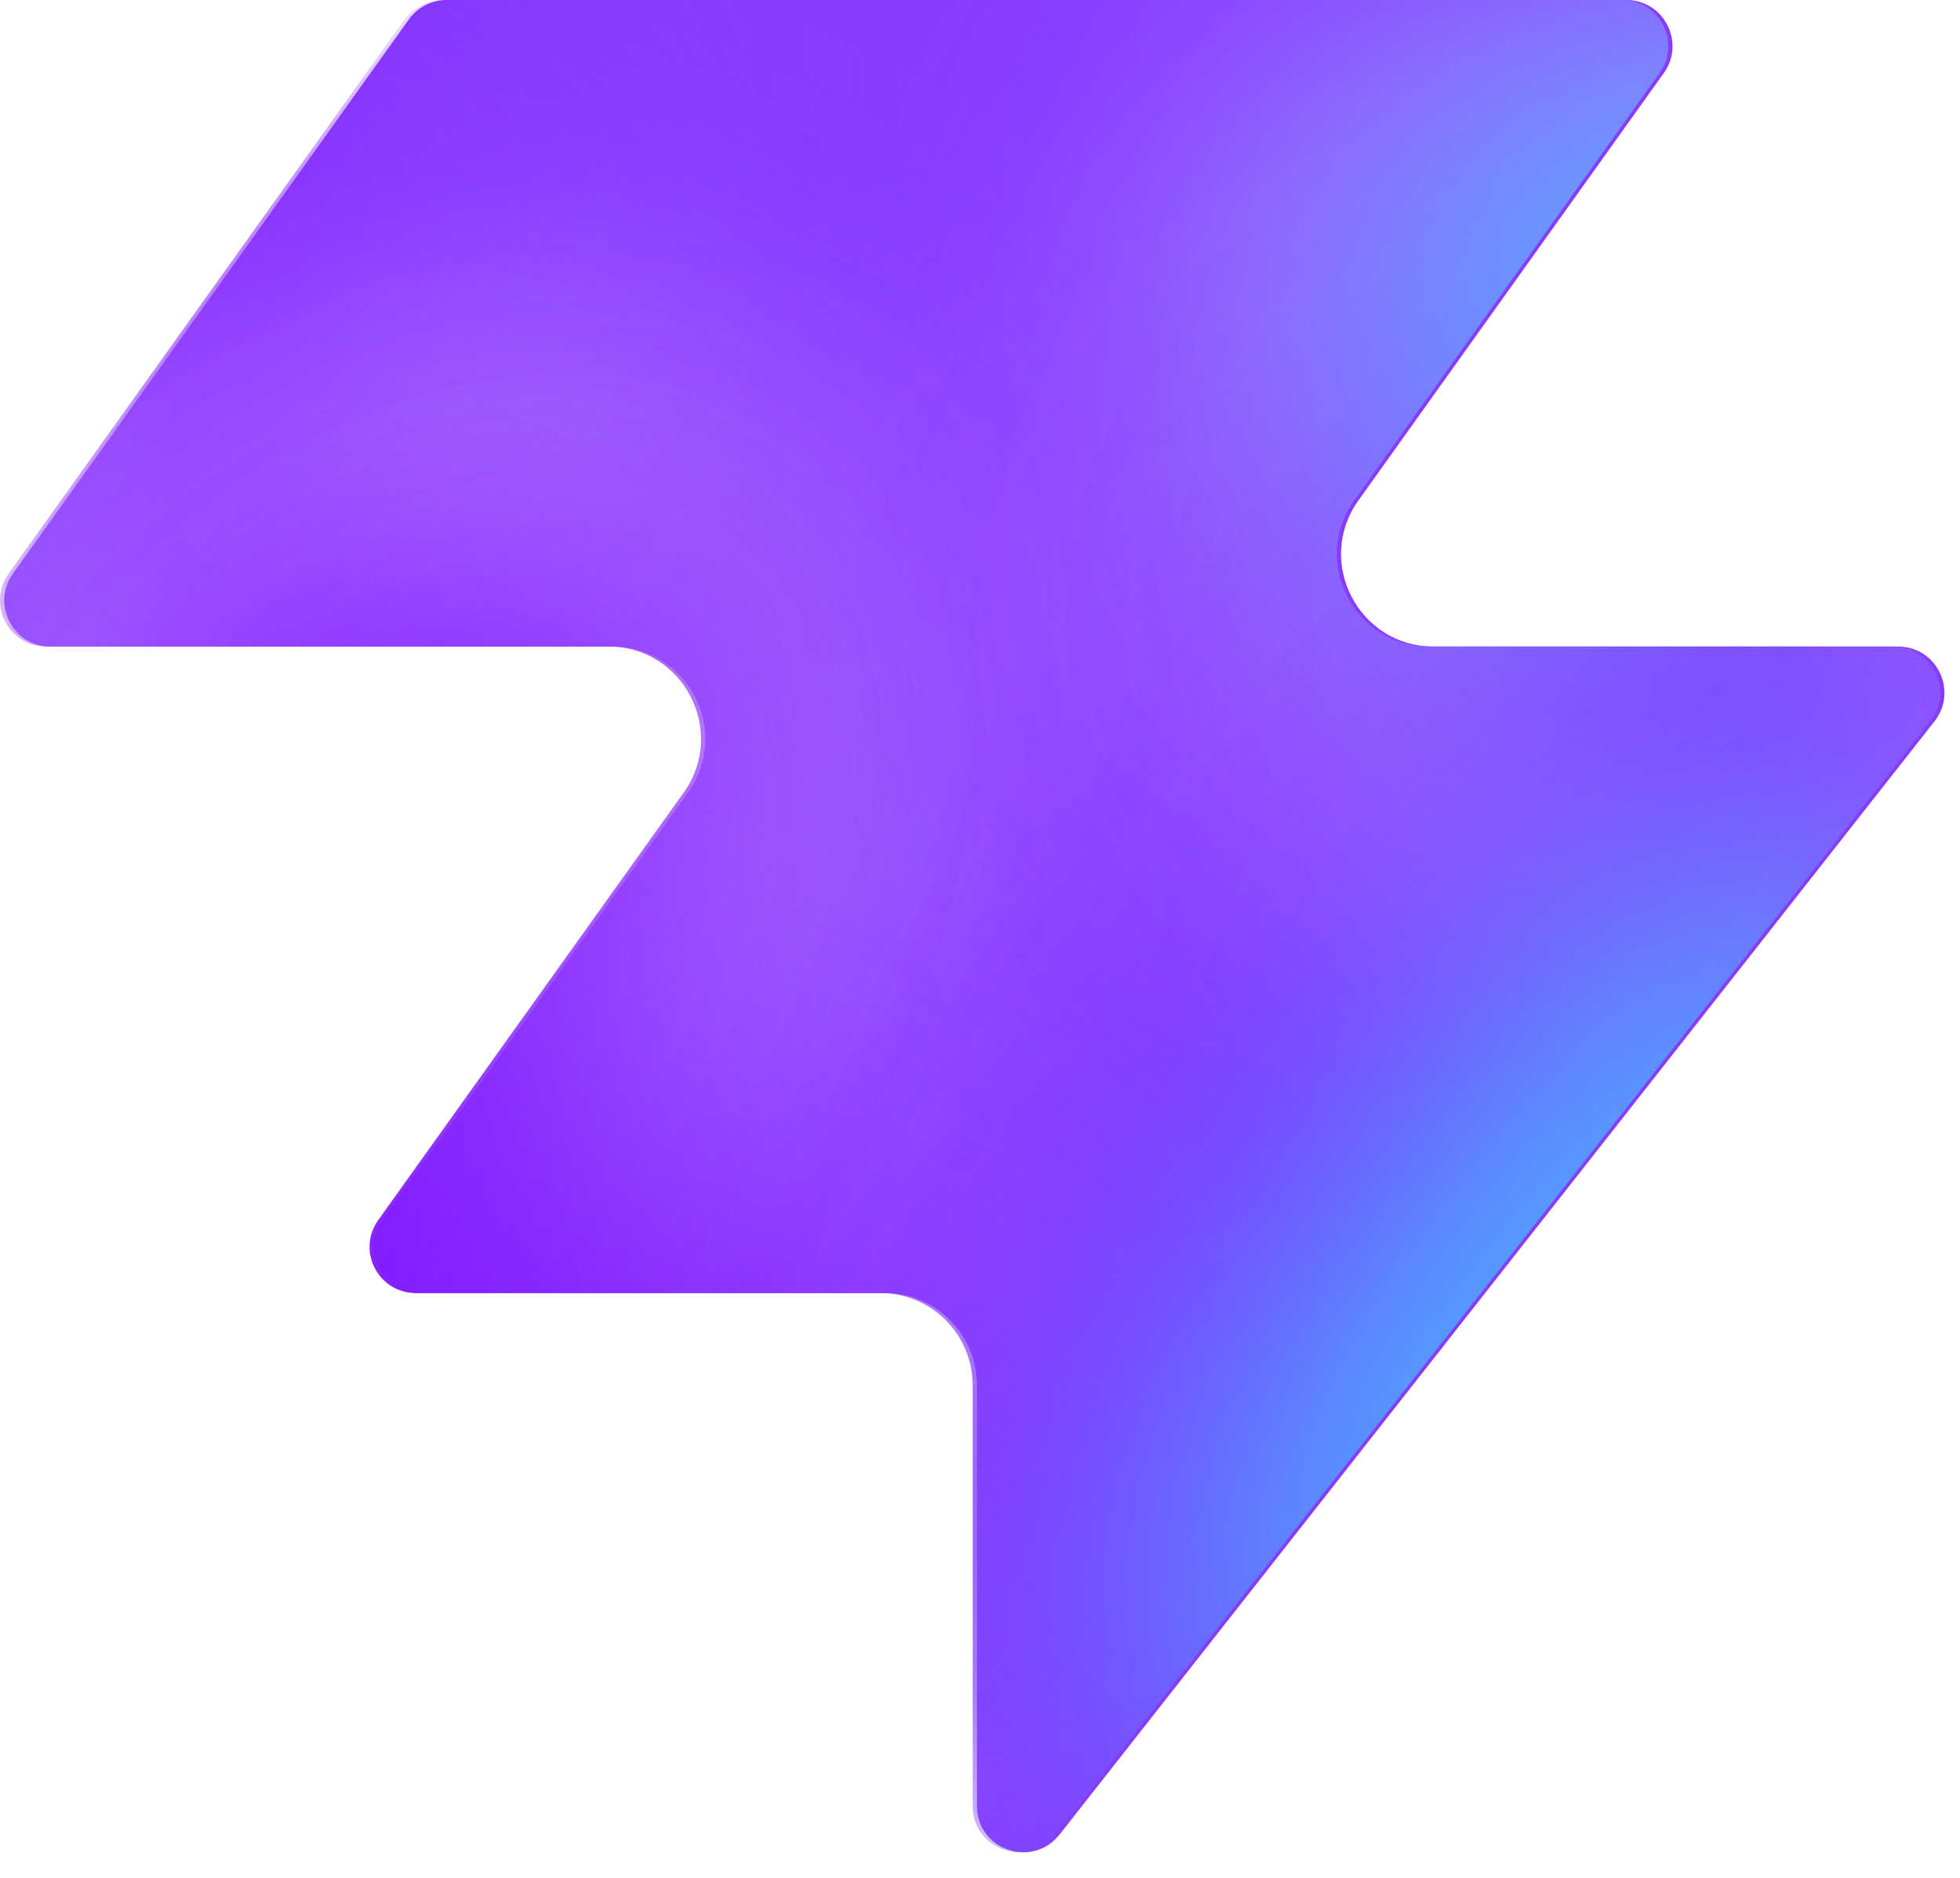
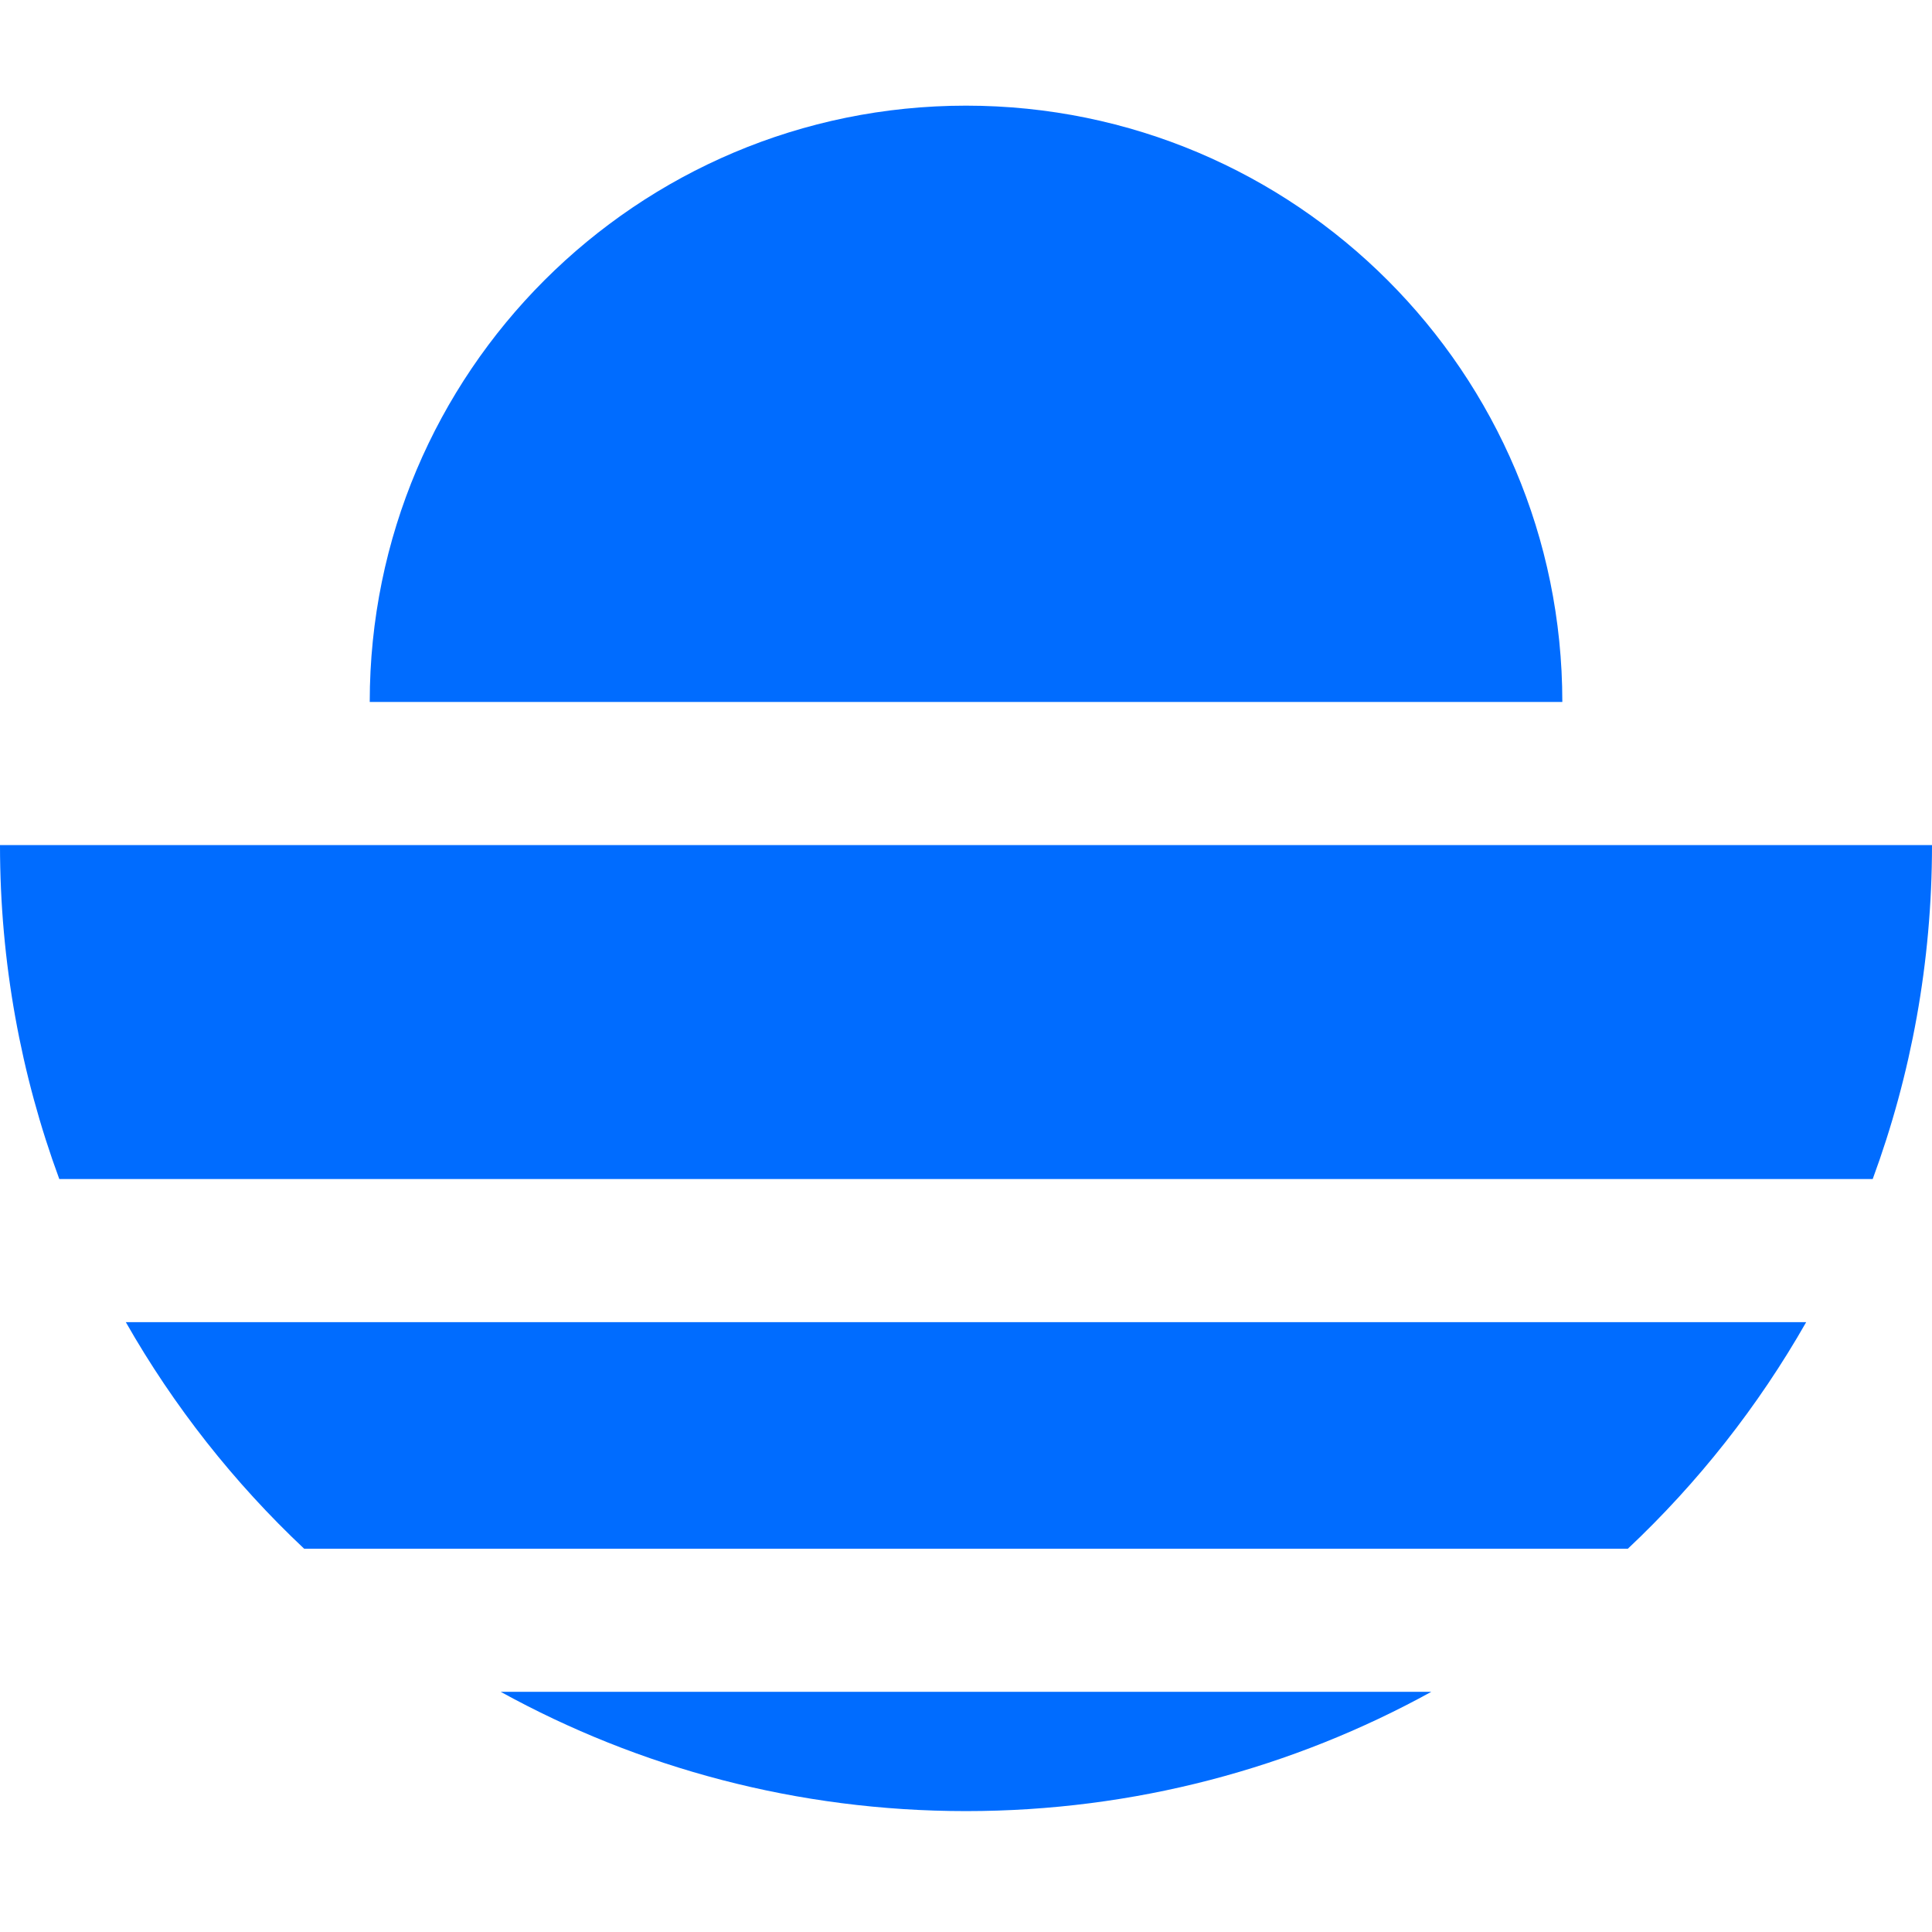
- <svg xmlns="http://www.w3.org/2000/svg" width="48" height="46" fill="none" viewBox="0 0 48 46">
-   <path fill="#863bff" d="M25.946 44.938c-.664.845-2.021.375-2.021-.698V33.937a2.26 2.26 0 0 0-2.262-2.262H10.287c-.92 0-1.456-1.04-.92-1.788l7.48-10.471c1.07-1.497 0-3.578-1.842-3.578H1.237c-.92 0-1.456-1.04-.92-1.788L10.013.474c.214-.297.556-.474.92-.474h28.894c.92 0 1.456 1.04.92 1.788l-7.48 10.471c-1.07 1.498 0 3.579 1.842 3.579h11.377c.943 0 1.473 1.088.89 1.83L25.947 44.94z" style="fill:#863bff;fill:color(display-p3 .525 .23 1);fill-opacity:1" />
-   <mask id="a" width="48" height="46" x="0" y="0" maskUnits="userSpaceOnUse" style="mask-type:alpha">
-     <path fill="#000" d="M25.842 44.938c-.664.844-2.021.375-2.021-.698V33.937a2.26 2.26 0 0 0-2.262-2.262H10.183c-.92 0-1.456-1.04-.92-1.788l7.48-10.471c1.07-1.498 0-3.579-1.842-3.579H1.133c-.92 0-1.456-1.04-.92-1.787L9.91.473c.214-.297.556-.474.92-.474h28.894c.92 0 1.456 1.04.92 1.788l-7.48 10.471c-1.07 1.498 0 3.578 1.842 3.578h11.377c.943 0 1.473 1.088.89 1.832L25.843 44.94z" style="fill:#000;fill-opacity:1" />
-   </mask>
-   <g mask="url(#a)">
-     <g filter="url(#b)">
-       <ellipse cx="5.508" cy="14.704" fill="#ede6ff" rx="5.508" ry="14.704" style="fill:#ede6ff;fill:color(display-p3 .927 .903 1);fill-opacity:1" transform="matrix(.00324 1 1 -.00324 -4.47 31.516)" />
-     </g>
-     <g filter="url(#c)">
-       <ellipse cx="10.399" cy="29.851" fill="#ede6ff" rx="10.399" ry="29.851" style="fill:#ede6ff;fill:color(display-p3 .927 .903 1);fill-opacity:1" transform="matrix(.00324 1 1 -.00324 -39.328 7.883)" />
-     </g>
-     <g filter="url(#d)">
-       <ellipse cx="5.508" cy="30.487" fill="#7e14ff" rx="5.508" ry="30.487" style="fill:#7e14ff;fill:color(display-p3 .492 .077 1);fill-opacity:1" transform="rotate(89.814 -25.913 -14.639)scale(1 -1)" />
-     </g>
-     <g filter="url(#e)">
-       <ellipse cx="5.508" cy="30.599" fill="#7e14ff" rx="5.508" ry="30.599" style="fill:#7e14ff;fill:color(display-p3 .492 .077 1);fill-opacity:1" transform="rotate(89.814 -32.644 -3.334)scale(1 -1)" />
-     </g>
-     <g filter="url(#f)">
-       <ellipse cx="5.508" cy="30.599" fill="#7e14ff" rx="5.508" ry="30.599" style="fill:#7e14ff;fill:color(display-p3 .492 .077 1);fill-opacity:1" transform="matrix(.00324 1 1 -.00324 -34.34 30.47)" />
-     </g>
-     <g filter="url(#g)">
-       <ellipse cx="14.072" cy="22.078" fill="#ede6ff" rx="14.072" ry="22.078" style="fill:#ede6ff;fill:color(display-p3 .927 .903 1);fill-opacity:1" transform="rotate(93.35 24.506 48.493)scale(-1 1)" />
-     </g>
-     <g filter="url(#h)">
-       <ellipse cx="3.47" cy="21.501" fill="#7e14ff" rx="3.47" ry="21.501" style="fill:#7e14ff;fill:color(display-p3 .492 .077 1);fill-opacity:1" transform="rotate(89.009 28.708 47.59)scale(-1 1)" />
-     </g>
-     <g filter="url(#i)">
-       <ellipse cx="3.47" cy="21.501" fill="#7e14ff" rx="3.47" ry="21.501" style="fill:#7e14ff;fill:color(display-p3 .492 .077 1);fill-opacity:1" transform="rotate(89.009 28.708 47.59)scale(-1 1)" />
-     </g>
-     <g filter="url(#j)">
-       <ellipse cx=".387" cy="8.972" fill="#7e14ff" rx="4.407" ry="29.108" style="fill:#7e14ff;fill:color(display-p3 .492 .077 1);fill-opacity:1" transform="rotate(39.51 .387 8.972)" />
-     </g>
-     <g filter="url(#k)">
-       <ellipse cx="47.523" cy="-6.092" fill="#7e14ff" rx="4.407" ry="29.108" style="fill:#7e14ff;fill:color(display-p3 .492 .077 1);fill-opacity:1" transform="rotate(37.892 47.523 -6.092)" />
-     </g>
-     <g filter="url(#l)">
-       <ellipse cx="41.412" cy="6.333" fill="#47bfff" rx="5.971" ry="9.665" style="fill:#47bfff;fill:color(display-p3 .28 .748 1);fill-opacity:1" transform="rotate(37.892 41.412 6.333)" />
-     </g>
-     <g filter="url(#m)">
-       <ellipse cx="-1.879" cy="38.332" fill="#7e14ff" rx="4.407" ry="29.108" style="fill:#7e14ff;fill:color(display-p3 .492 .077 1);fill-opacity:1" transform="rotate(37.892 -1.88 38.332)" />
-     </g>
-     <g filter="url(#n)">
-       <ellipse cx="-1.879" cy="38.332" fill="#7e14ff" rx="4.407" ry="29.108" style="fill:#7e14ff;fill:color(display-p3 .492 .077 1);fill-opacity:1" transform="rotate(37.892 -1.88 38.332)" />
-     </g>
-     <g filter="url(#o)">
-       <ellipse cx="35.651" cy="29.907" fill="#7e14ff" rx="4.407" ry="29.108" style="fill:#7e14ff;fill:color(display-p3 .492 .077 1);fill-opacity:1" transform="rotate(37.892 35.651 29.907)" />
-     </g>
-     <g filter="url(#p)">
-       <ellipse cx="38.418" cy="32.4" fill="#47bfff" rx="5.971" ry="15.297" style="fill:#47bfff;fill:color(display-p3 .28 .748 1);fill-opacity:1" transform="rotate(37.892 38.418 32.4)" />
-     </g>
-   </g>
-   <defs>
-     <filter id="b" width="60.045" height="41.654" x="-19.77" y="16.149" color-interpolation-filters="sRGB" filterUnits="userSpaceOnUse">
-       <feFlood flood-opacity="0" result="BackgroundImageFix" />
-       <feBlend in="SourceGraphic" in2="BackgroundImageFix" result="shape" />
-       <feGaussianBlur result="effect1_foregroundBlur_2002_17158" stdDeviation="7.659" />
-     </filter>
-     <filter id="c" width="90.34" height="51.437" x="-54.613" y="-7.533" color-interpolation-filters="sRGB" filterUnits="userSpaceOnUse">
-       <feFlood flood-opacity="0" result="BackgroundImageFix" />
-       <feBlend in="SourceGraphic" in2="BackgroundImageFix" result="shape" />
-       <feGaussianBlur result="effect1_foregroundBlur_2002_17158" stdDeviation="7.659" />
-     </filter>
-     <filter id="d" width="79.355" height="29.4" x="-49.64" y="2.03" color-interpolation-filters="sRGB" filterUnits="userSpaceOnUse">
-       <feFlood flood-opacity="0" result="BackgroundImageFix" />
-       <feBlend in="SourceGraphic" in2="BackgroundImageFix" result="shape" />
-       <feGaussianBlur result="effect1_foregroundBlur_2002_17158" stdDeviation="4.596" />
-     </filter>
-     <filter id="e" width="79.579" height="29.4" x="-45.045" y="20.029" color-interpolation-filters="sRGB" filterUnits="userSpaceOnUse">
-       <feFlood flood-opacity="0" result="BackgroundImageFix" />
-       <feBlend in="SourceGraphic" in2="BackgroundImageFix" result="shape" />
-       <feGaussianBlur result="effect1_foregroundBlur_2002_17158" stdDeviation="4.596" />
-     </filter>
-     <filter id="f" width="79.579" height="29.4" x="-43.513" y="21.178" color-interpolation-filters="sRGB" filterUnits="userSpaceOnUse">
-       <feFlood flood-opacity="0" result="BackgroundImageFix" />
-       <feBlend in="SourceGraphic" in2="BackgroundImageFix" result="shape" />
-       <feGaussianBlur result="effect1_foregroundBlur_2002_17158" stdDeviation="4.596" />
-     </filter>
-     <filter id="g" width="74.749" height="58.852" x="15.756" y="-17.901" color-interpolation-filters="sRGB" filterUnits="userSpaceOnUse">
-       <feFlood flood-opacity="0" result="BackgroundImageFix" />
-       <feBlend in="SourceGraphic" in2="BackgroundImageFix" result="shape" />
-       <feGaussianBlur result="effect1_foregroundBlur_2002_17158" stdDeviation="7.659" />
-     </filter>
-     <filter id="h" width="61.377" height="25.362" x="23.548" y="2.284" color-interpolation-filters="sRGB" filterUnits="userSpaceOnUse">
-       <feFlood flood-opacity="0" result="BackgroundImageFix" />
-       <feBlend in="SourceGraphic" in2="BackgroundImageFix" result="shape" />
-       <feGaussianBlur result="effect1_foregroundBlur_2002_17158" stdDeviation="4.596" />
-     </filter>
-     <filter id="i" width="61.377" height="25.362" x="23.548" y="2.284" color-interpolation-filters="sRGB" filterUnits="userSpaceOnUse">
-       <feFlood flood-opacity="0" result="BackgroundImageFix" />
-       <feBlend in="SourceGraphic" in2="BackgroundImageFix" result="shape" />
-       <feGaussianBlur result="effect1_foregroundBlur_2002_17158" stdDeviation="4.596" />
-     </filter>
-     <filter id="j" width="56.045" height="63.649" x="-27.636" y="-22.853" color-interpolation-filters="sRGB" filterUnits="userSpaceOnUse">
-       <feFlood flood-opacity="0" result="BackgroundImageFix" />
-       <feBlend in="SourceGraphic" in2="BackgroundImageFix" result="shape" />
-       <feGaussianBlur result="effect1_foregroundBlur_2002_17158" stdDeviation="4.596" />
-     </filter>
-     <filter id="k" width="54.814" height="64.646" x="20.116" y="-38.415" color-interpolation-filters="sRGB" filterUnits="userSpaceOnUse">
-       <feFlood flood-opacity="0" result="BackgroundImageFix" />
-       <feBlend in="SourceGraphic" in2="BackgroundImageFix" result="shape" />
-       <feGaussianBlur result="effect1_foregroundBlur_2002_17158" stdDeviation="4.596" />
-     </filter>
-     <filter id="l" width="33.541" height="35.313" x="24.641" y="-11.323" color-interpolation-filters="sRGB" filterUnits="userSpaceOnUse">
-       <feFlood flood-opacity="0" result="BackgroundImageFix" />
-       <feBlend in="SourceGraphic" in2="BackgroundImageFix" result="shape" />
-       <feGaussianBlur result="effect1_foregroundBlur_2002_17158" stdDeviation="4.596" />
-     </filter>
-     <filter id="m" width="54.814" height="64.646" x="-29.286" y="6.009" color-interpolation-filters="sRGB" filterUnits="userSpaceOnUse">
-       <feFlood flood-opacity="0" result="BackgroundImageFix" />
-       <feBlend in="SourceGraphic" in2="BackgroundImageFix" result="shape" />
-       <feGaussianBlur result="effect1_foregroundBlur_2002_17158" stdDeviation="4.596" />
-     </filter>
-     <filter id="n" width="54.814" height="64.646" x="-29.286" y="6.009" color-interpolation-filters="sRGB" filterUnits="userSpaceOnUse">
-       <feFlood flood-opacity="0" result="BackgroundImageFix" />
-       <feBlend in="SourceGraphic" in2="BackgroundImageFix" result="shape" />
-       <feGaussianBlur result="effect1_foregroundBlur_2002_17158" stdDeviation="4.596" />
-     </filter>
-     <filter id="o" width="54.814" height="64.646" x="8.244" y="-2.416" color-interpolation-filters="sRGB" filterUnits="userSpaceOnUse">
-       <feFlood flood-opacity="0" result="BackgroundImageFix" />
-       <feBlend in="SourceGraphic" in2="BackgroundImageFix" result="shape" />
-       <feGaussianBlur result="effect1_foregroundBlur_2002_17158" stdDeviation="4.596" />
-     </filter>
-     <filter id="p" width="39.409" height="43.623" x="18.713" y="10.588" color-interpolation-filters="sRGB" filterUnits="userSpaceOnUse">
-       <feFlood flood-opacity="0" result="BackgroundImageFix" />
-       <feBlend in="SourceGraphic" in2="BackgroundImageFix" result="shape" />
-       <feGaussianBlur result="effect1_foregroundBlur_2002_17158" stdDeviation="4.596" />
-     </filter>
-   </defs>
+ <svg xmlns="http://www.w3.org/2000/svg" viewBox="0 -3.5 64 64" fill="#006CFF">
+   <path d="M32.001 0C21.091 0 12.248 8.844 12.248 19.753H51.754C51.754 8.844 42.91 0 32.001 0Z" />
+   <path d="M47.413 52.544C42.841 55.062 37.588 56.495 32 56.495C26.412 56.495 21.159 55.062 16.587 52.544H47.413Z" />
+   <path d="M59.832 40.298C58.243 43.089 56.247 45.618 53.924 47.804H10.076C7.753 45.618 5.757 43.089 4.168 40.298H59.832Z" />
+   <path d="M64 24.495C64 28.383 63.306 32.109 62.036 35.557H1.964C0.694 32.109 -3.39919e-07 28.383 0 24.495H64Z" />
</svg>
